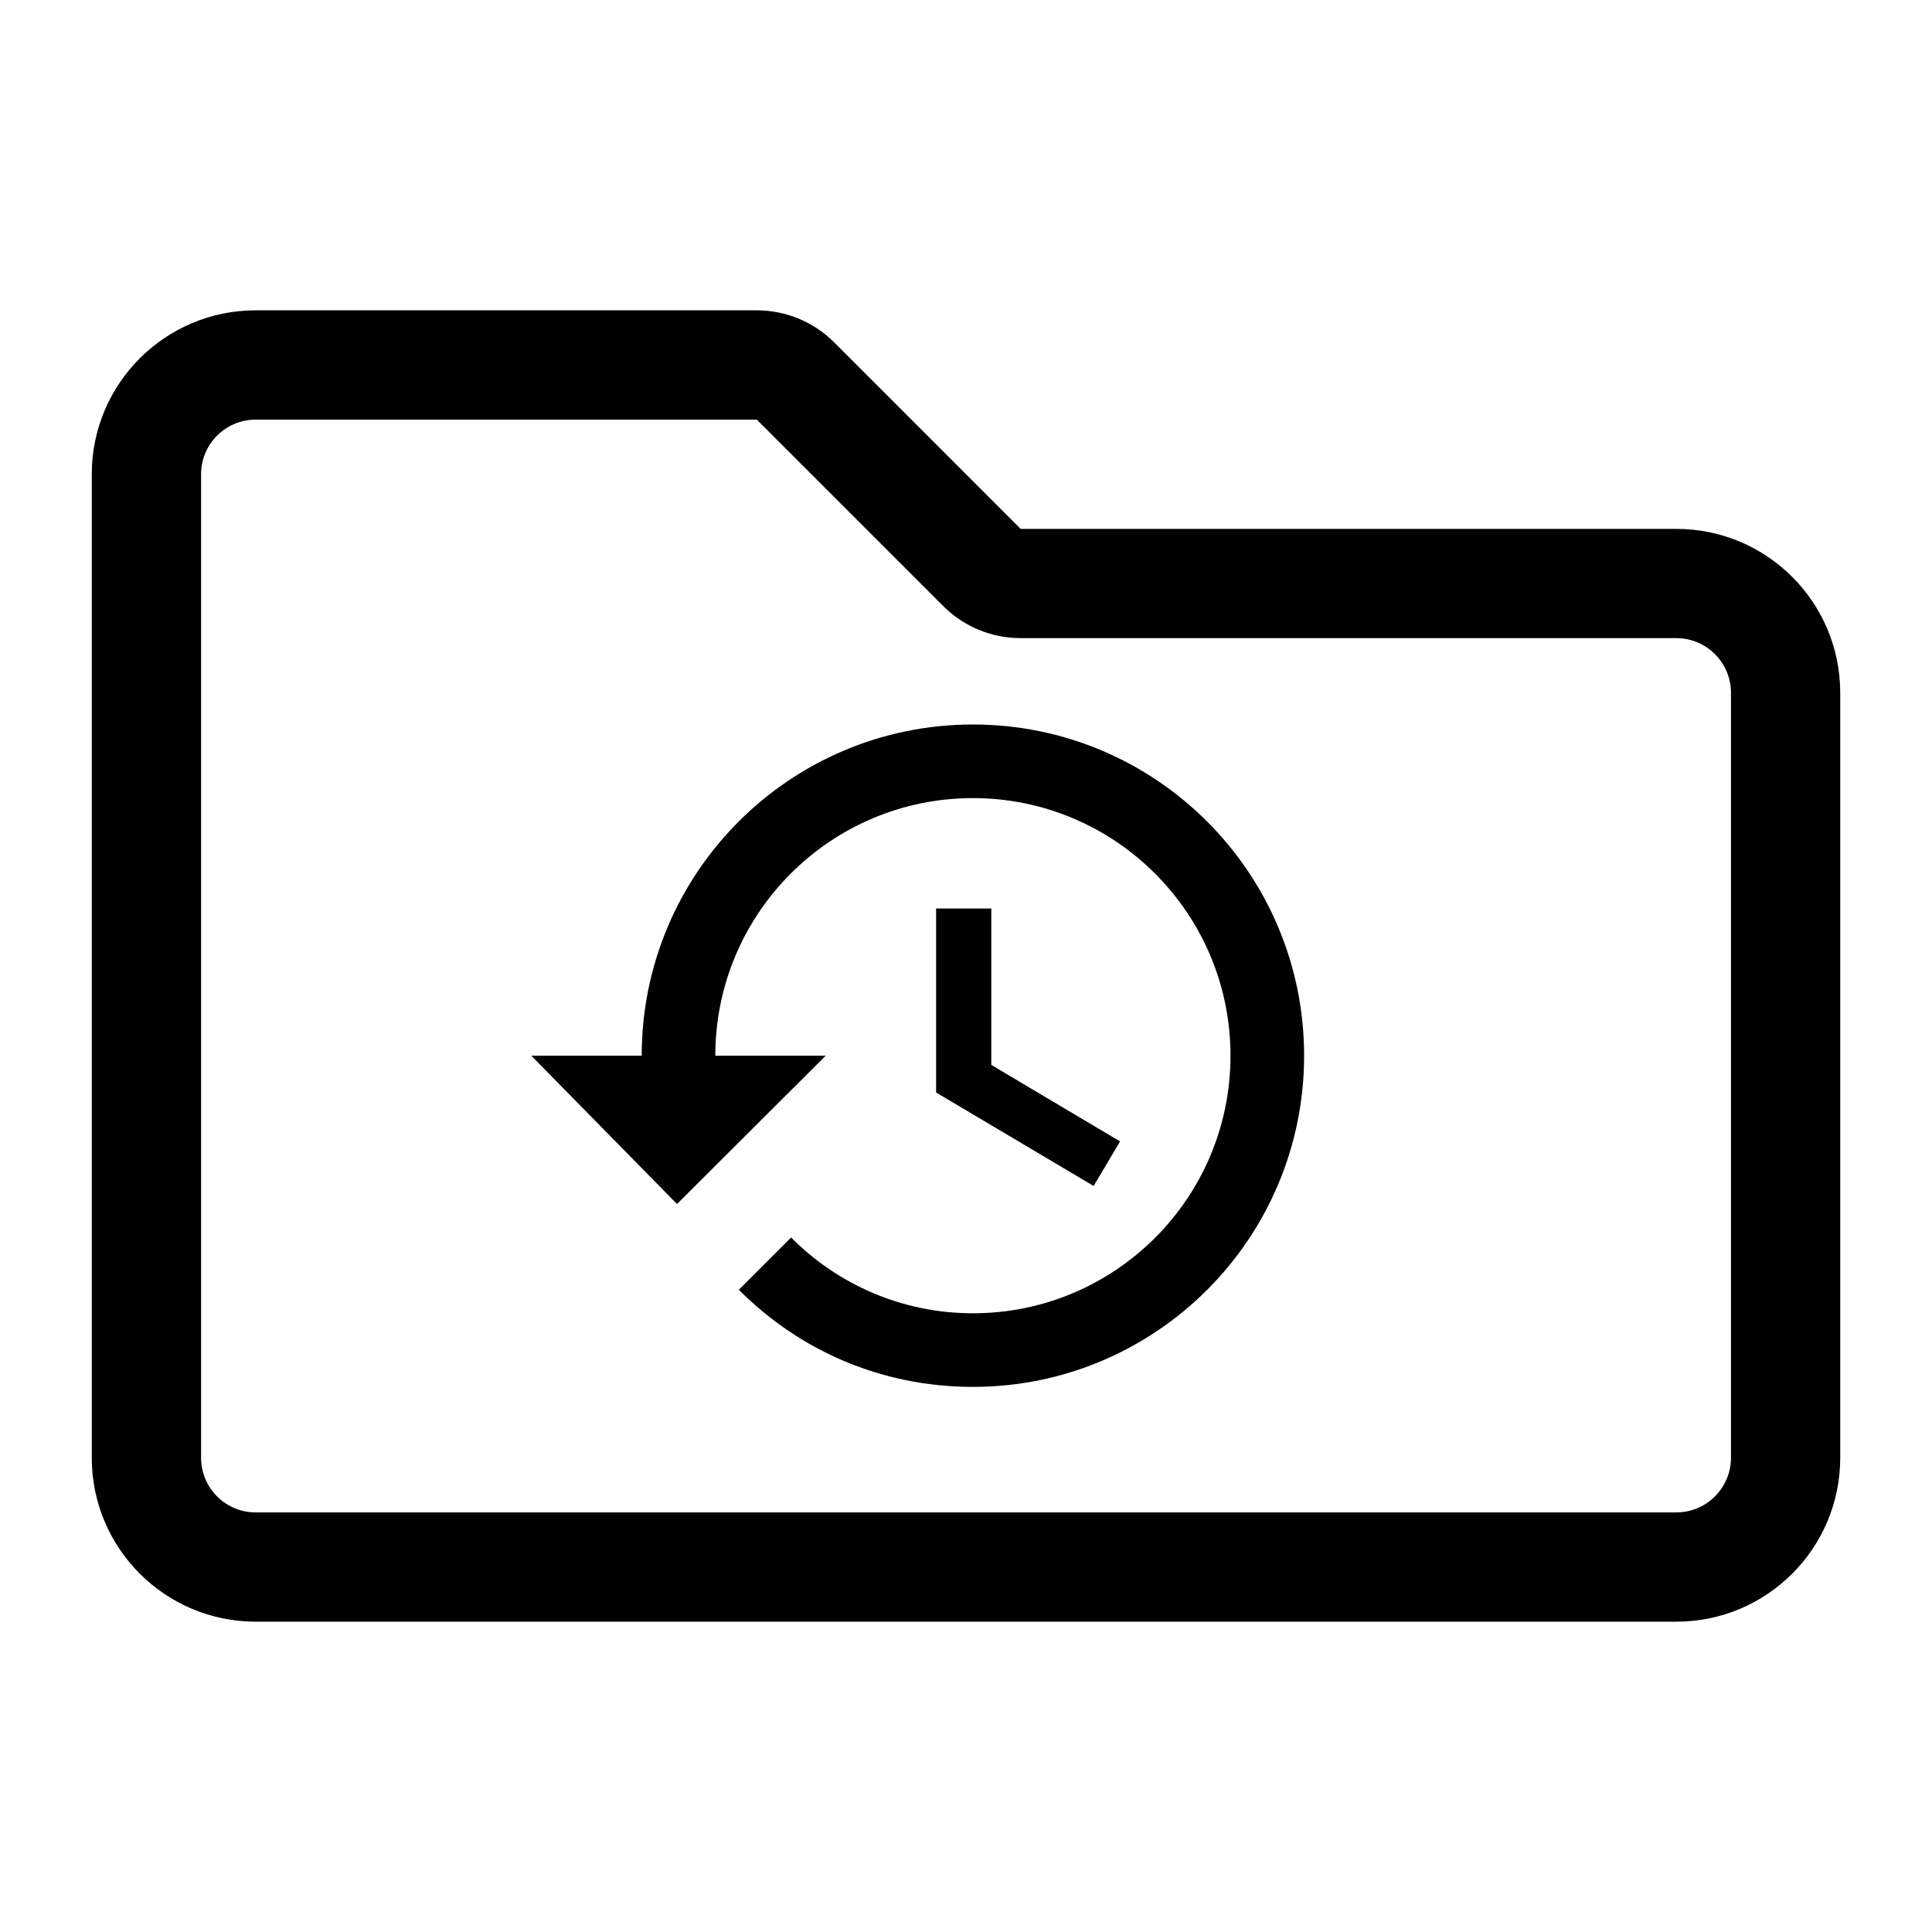
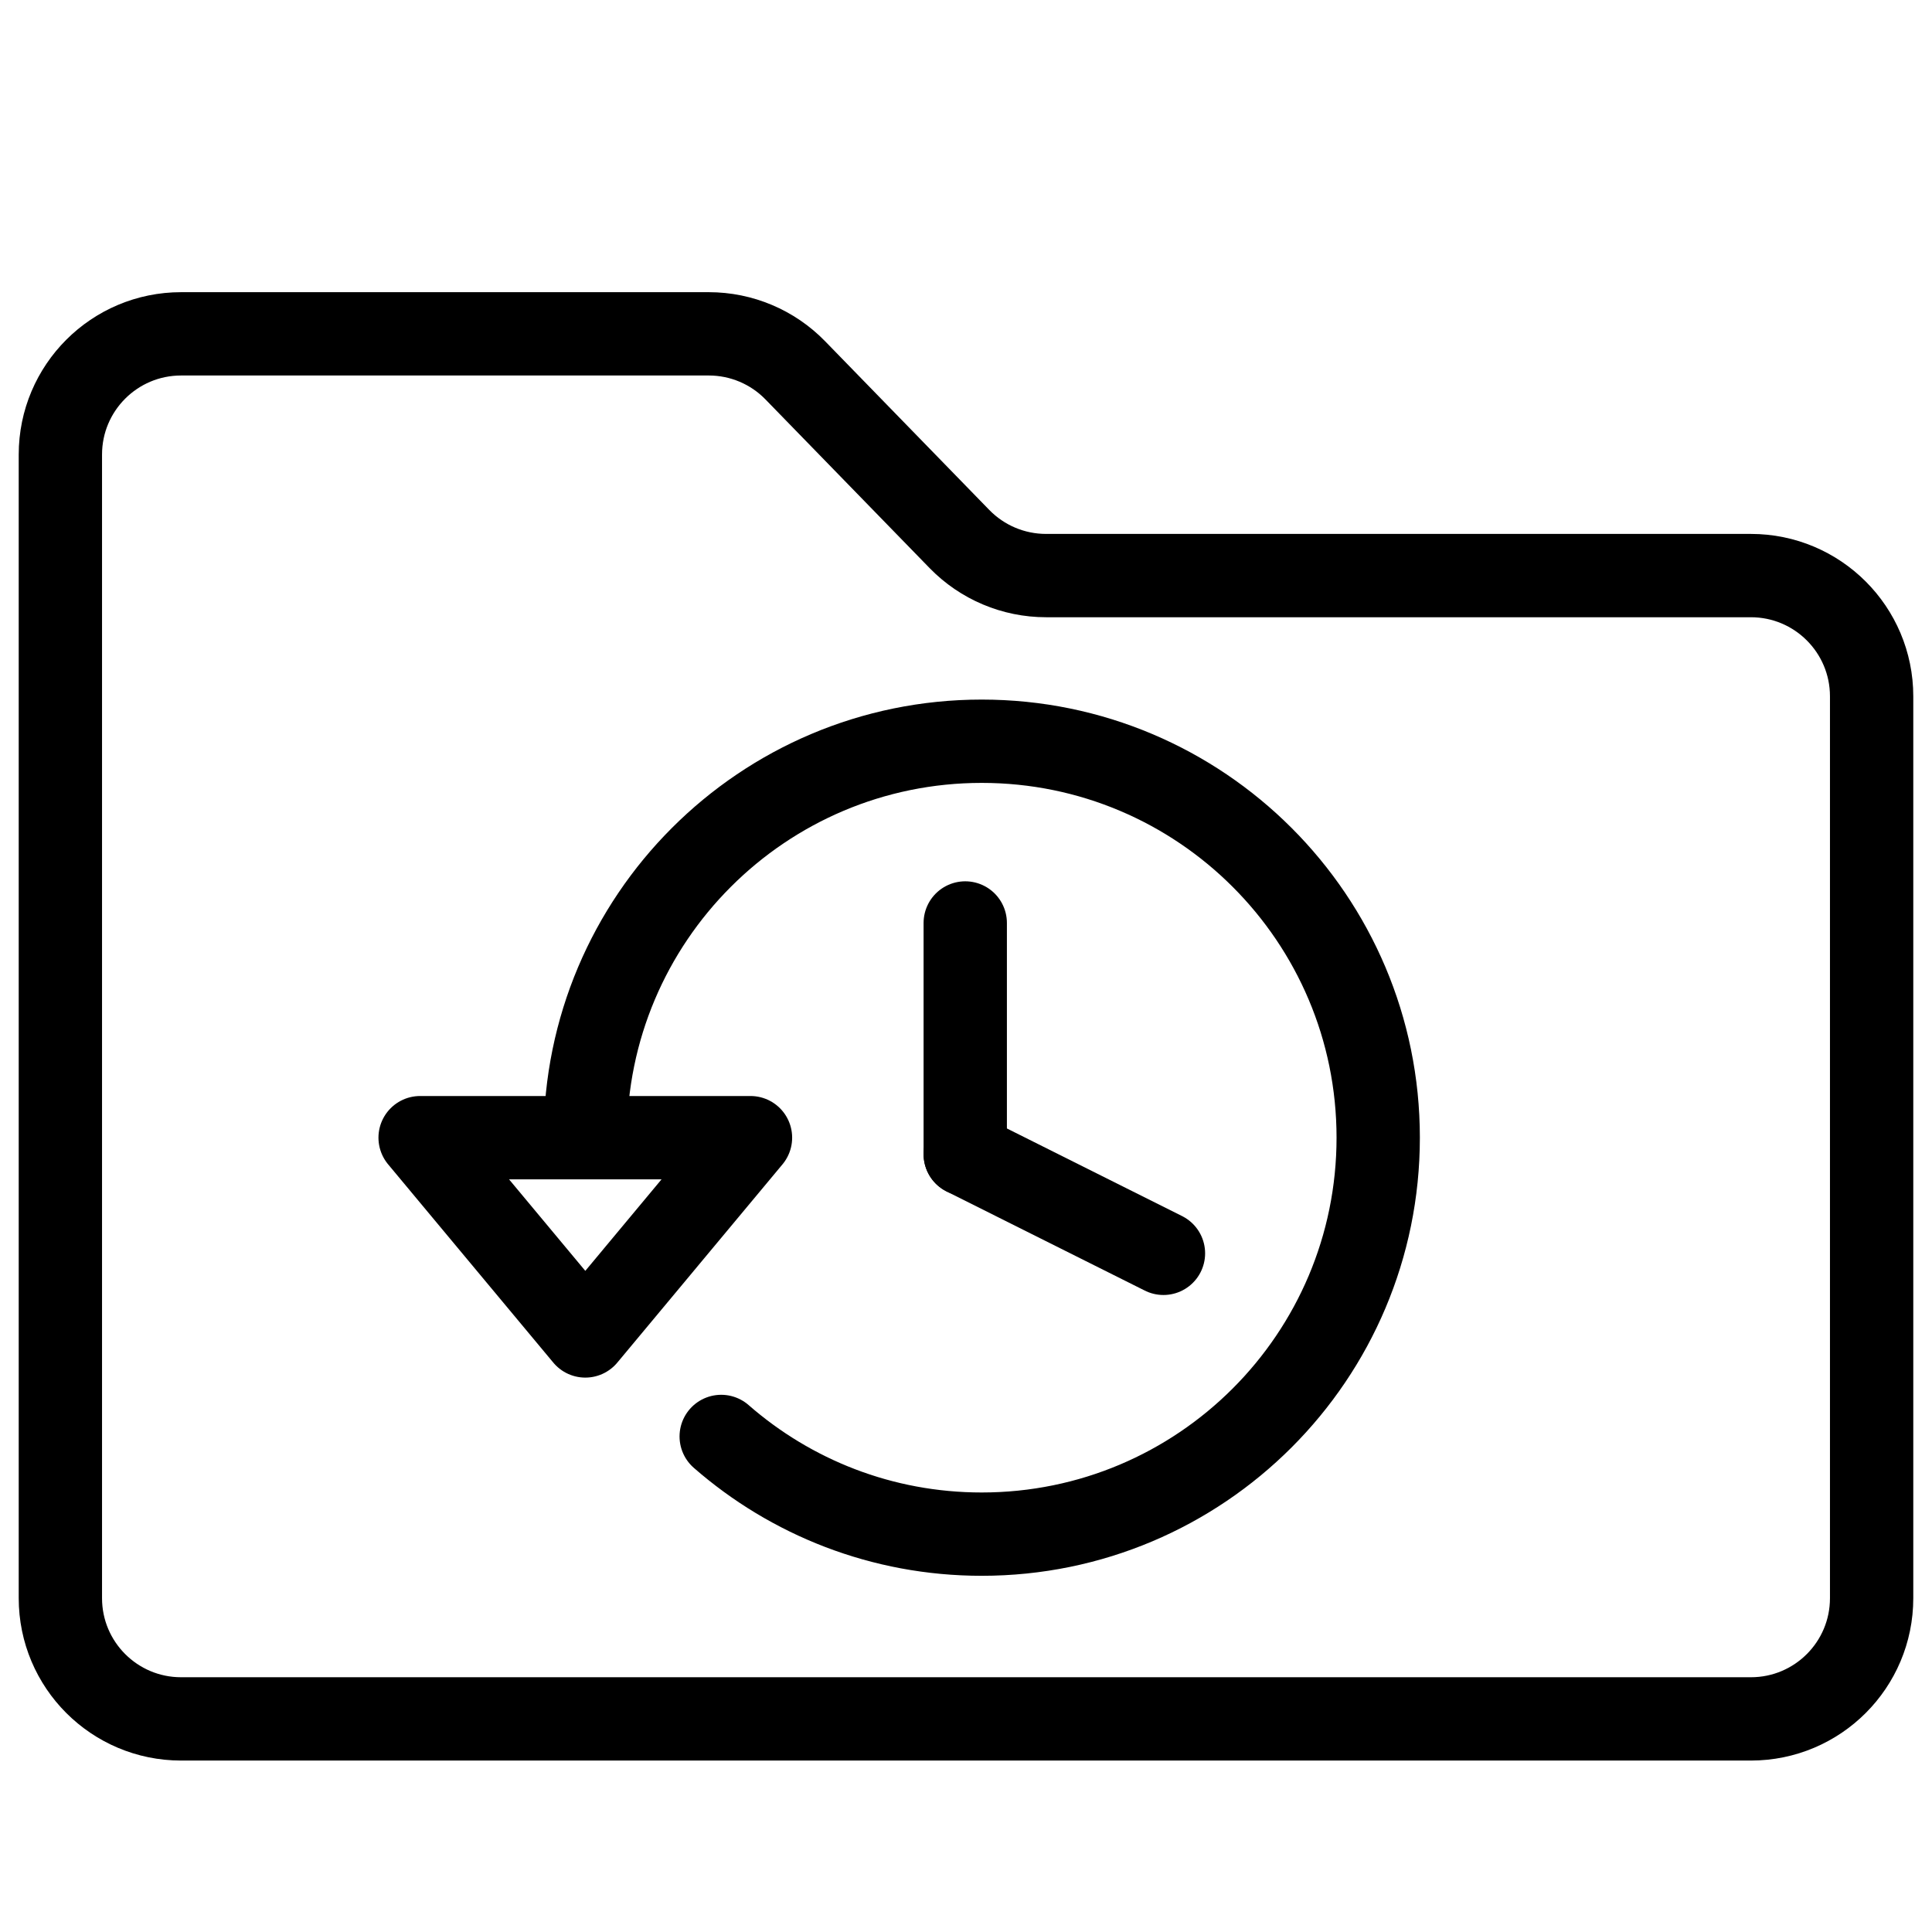
- <svg xmlns="http://www.w3.org/2000/svg" width="40px" height="40px" viewBox="0 0 40 40" version="1.1">
+ <svg xmlns="http://www.w3.org/2000/svg" width="32px" height="32px" viewBox="0 0 32 32" version="1.1">
  <g id="Project-History" stroke="none" stroke-width="1" fill="none" fill-rule="evenodd">
-     <g id="folder" transform="translate(1.9, 1.9)" fill="#000000">
-       <g id="Group" transform="translate(-0, -0)">
-         <path d="M13.769,6.788 L17.631,10.65 C18.055,11.074 18.631,11.312 19.231,11.312 L32.806,11.312 C33.431,11.312 33.938,11.819 33.938,12.444 L33.938,28.281 C33.938,28.906 33.431,29.413 32.806,29.413 L3.394,29.413 C2.769,29.413 2.263,28.906 2.263,28.281 L2.263,7.919 C2.263,7.294 2.769,6.788 3.394,6.788 L13.769,6.788 M3.394,4.525 C1.519,4.525 0,6.044 0,7.919 L0,28.281 C0,30.156 1.519,31.675 3.394,31.675 L32.806,31.675 C34.681,31.675 36.2,30.156 36.2,28.281 L36.2,12.444 C36.2,10.569 34.681,9.05 32.806,9.05 L19.231,9.05 L15.369,5.187 C14.945,4.763 14.369,4.525 13.769,4.525 L3.394,4.525 Z" id="Shape" fill-rule="nonzero" />
+     <g id="Group-2" transform="translate(1, 5.529412)" stroke="#000000" stroke-width="1.38">
+       <path d="M2,2.48689958e-14 L10.74,2.48689958e-14 C11.28,2.52493297e-14 11.797,0.218 12.173,0.605 L14.892,3.399 C15.269,3.786 15.786,4.004 16.326,4.004 L28,4.004 C29.105,4.004 30,4.9 30,6.004 L30,20.941 C30,22.046 29.105,22.941 28,22.941 L2,22.941 C0.895,22.941 1.3527075e-16,22.046 0,20.941 L0,2 C-1.3527075e-16,0.895 0.895,2.50719019e-14 2,2.48689958e-14 Z" id="Rectangle" />
+       <g id="Group" transform="translate(5.958427, 6.747798)">
+         <path d="M4.987,11.515 C6.141,12.523 7.65,13.133 9.302,13.133 C12.929,13.133 15.869,10.193 15.869,6.566 C15.869,2.94 12.929,0 9.302,0 C5.676,0 2.736,2.94 2.736,6.566" id="Path" stroke-linecap="round" />
+         <polygon id="Triangle" stroke-linejoin="round" transform="translate(2.736029, 8.208087) scale(1, -1) translate(-2.736029, -8.208087) " points="2.736 6.566 5.472 9.85 0 9.85" />
+         <line x1="9.029" y1="3.01" x2="9.029" y2="6.84" id="Line" stroke-linecap="round" />
+         <line x1="12.312" y1="8.482" x2="9.029" y2="6.84" id="Line" stroke-linecap="round" />
      </g>
-     </g>
-     <g id="history" transform="translate(11, 15)" fill="#000000" fill-rule="nonzero">
-       <path d="M9.524,3.81 L8.381,3.81 L8.381,7.619 L11.642,9.554 L12.19,8.632 L9.524,7.048 L9.524,3.81 M9.143,-6.76707367e-16 C5.356,-6.76707367e-16 2.286,3.07 2.286,6.857 L0,6.857 L3.017,9.928 L6.095,6.857 L3.81,6.857 C3.81,3.912 6.197,1.524 9.143,1.524 C12.088,1.524 14.476,3.912 14.476,6.857 C14.476,9.803 12.088,12.19 9.143,12.19 C7.672,12.19 6.339,11.589 5.379,10.621 L4.297,11.703 C5.539,12.952 7.238,13.714 9.143,13.714 C12.93,13.714 16,10.644 16,6.857 C16,3.07 12.93,-6.76707367e-16 9.143,-6.76707367e-16" id="Shape" />
    </g>
  </g>
</svg>
